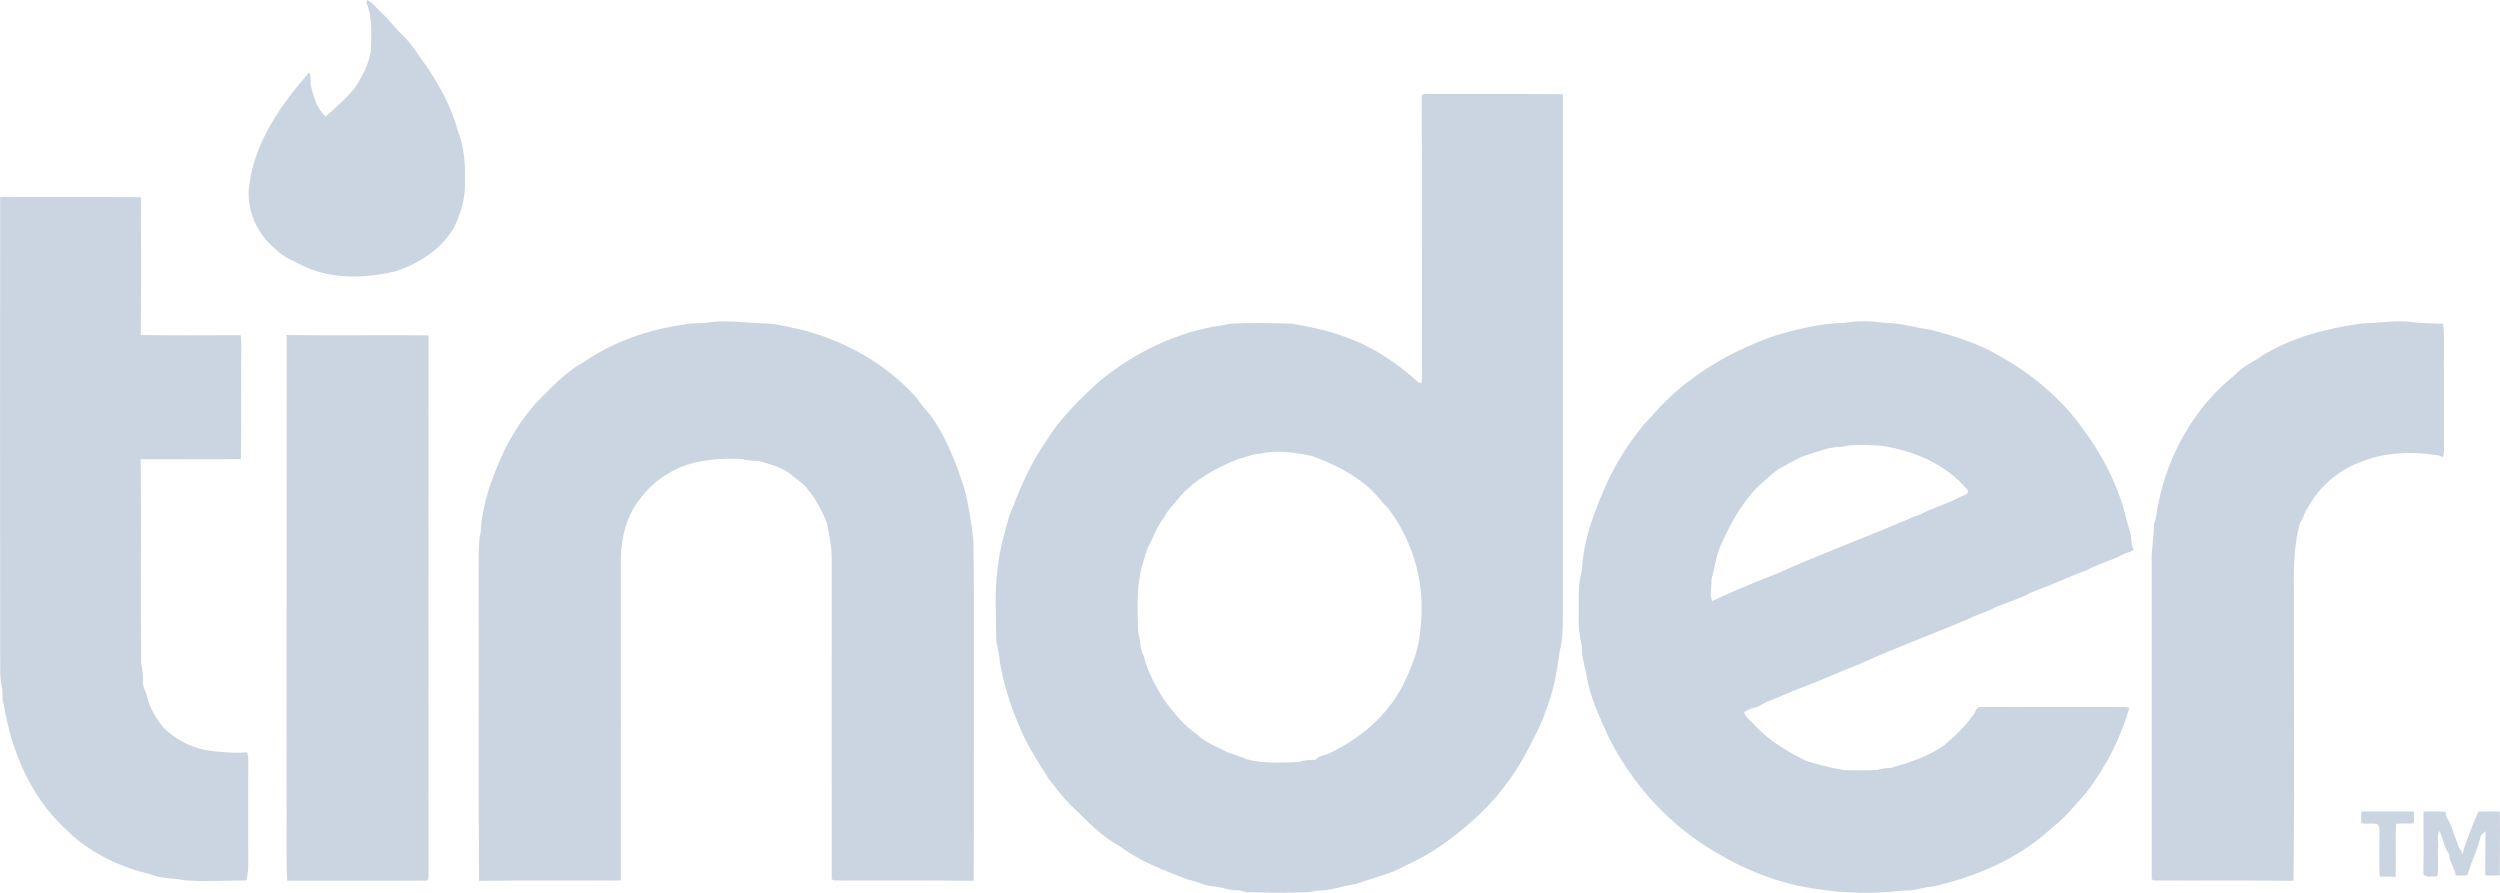
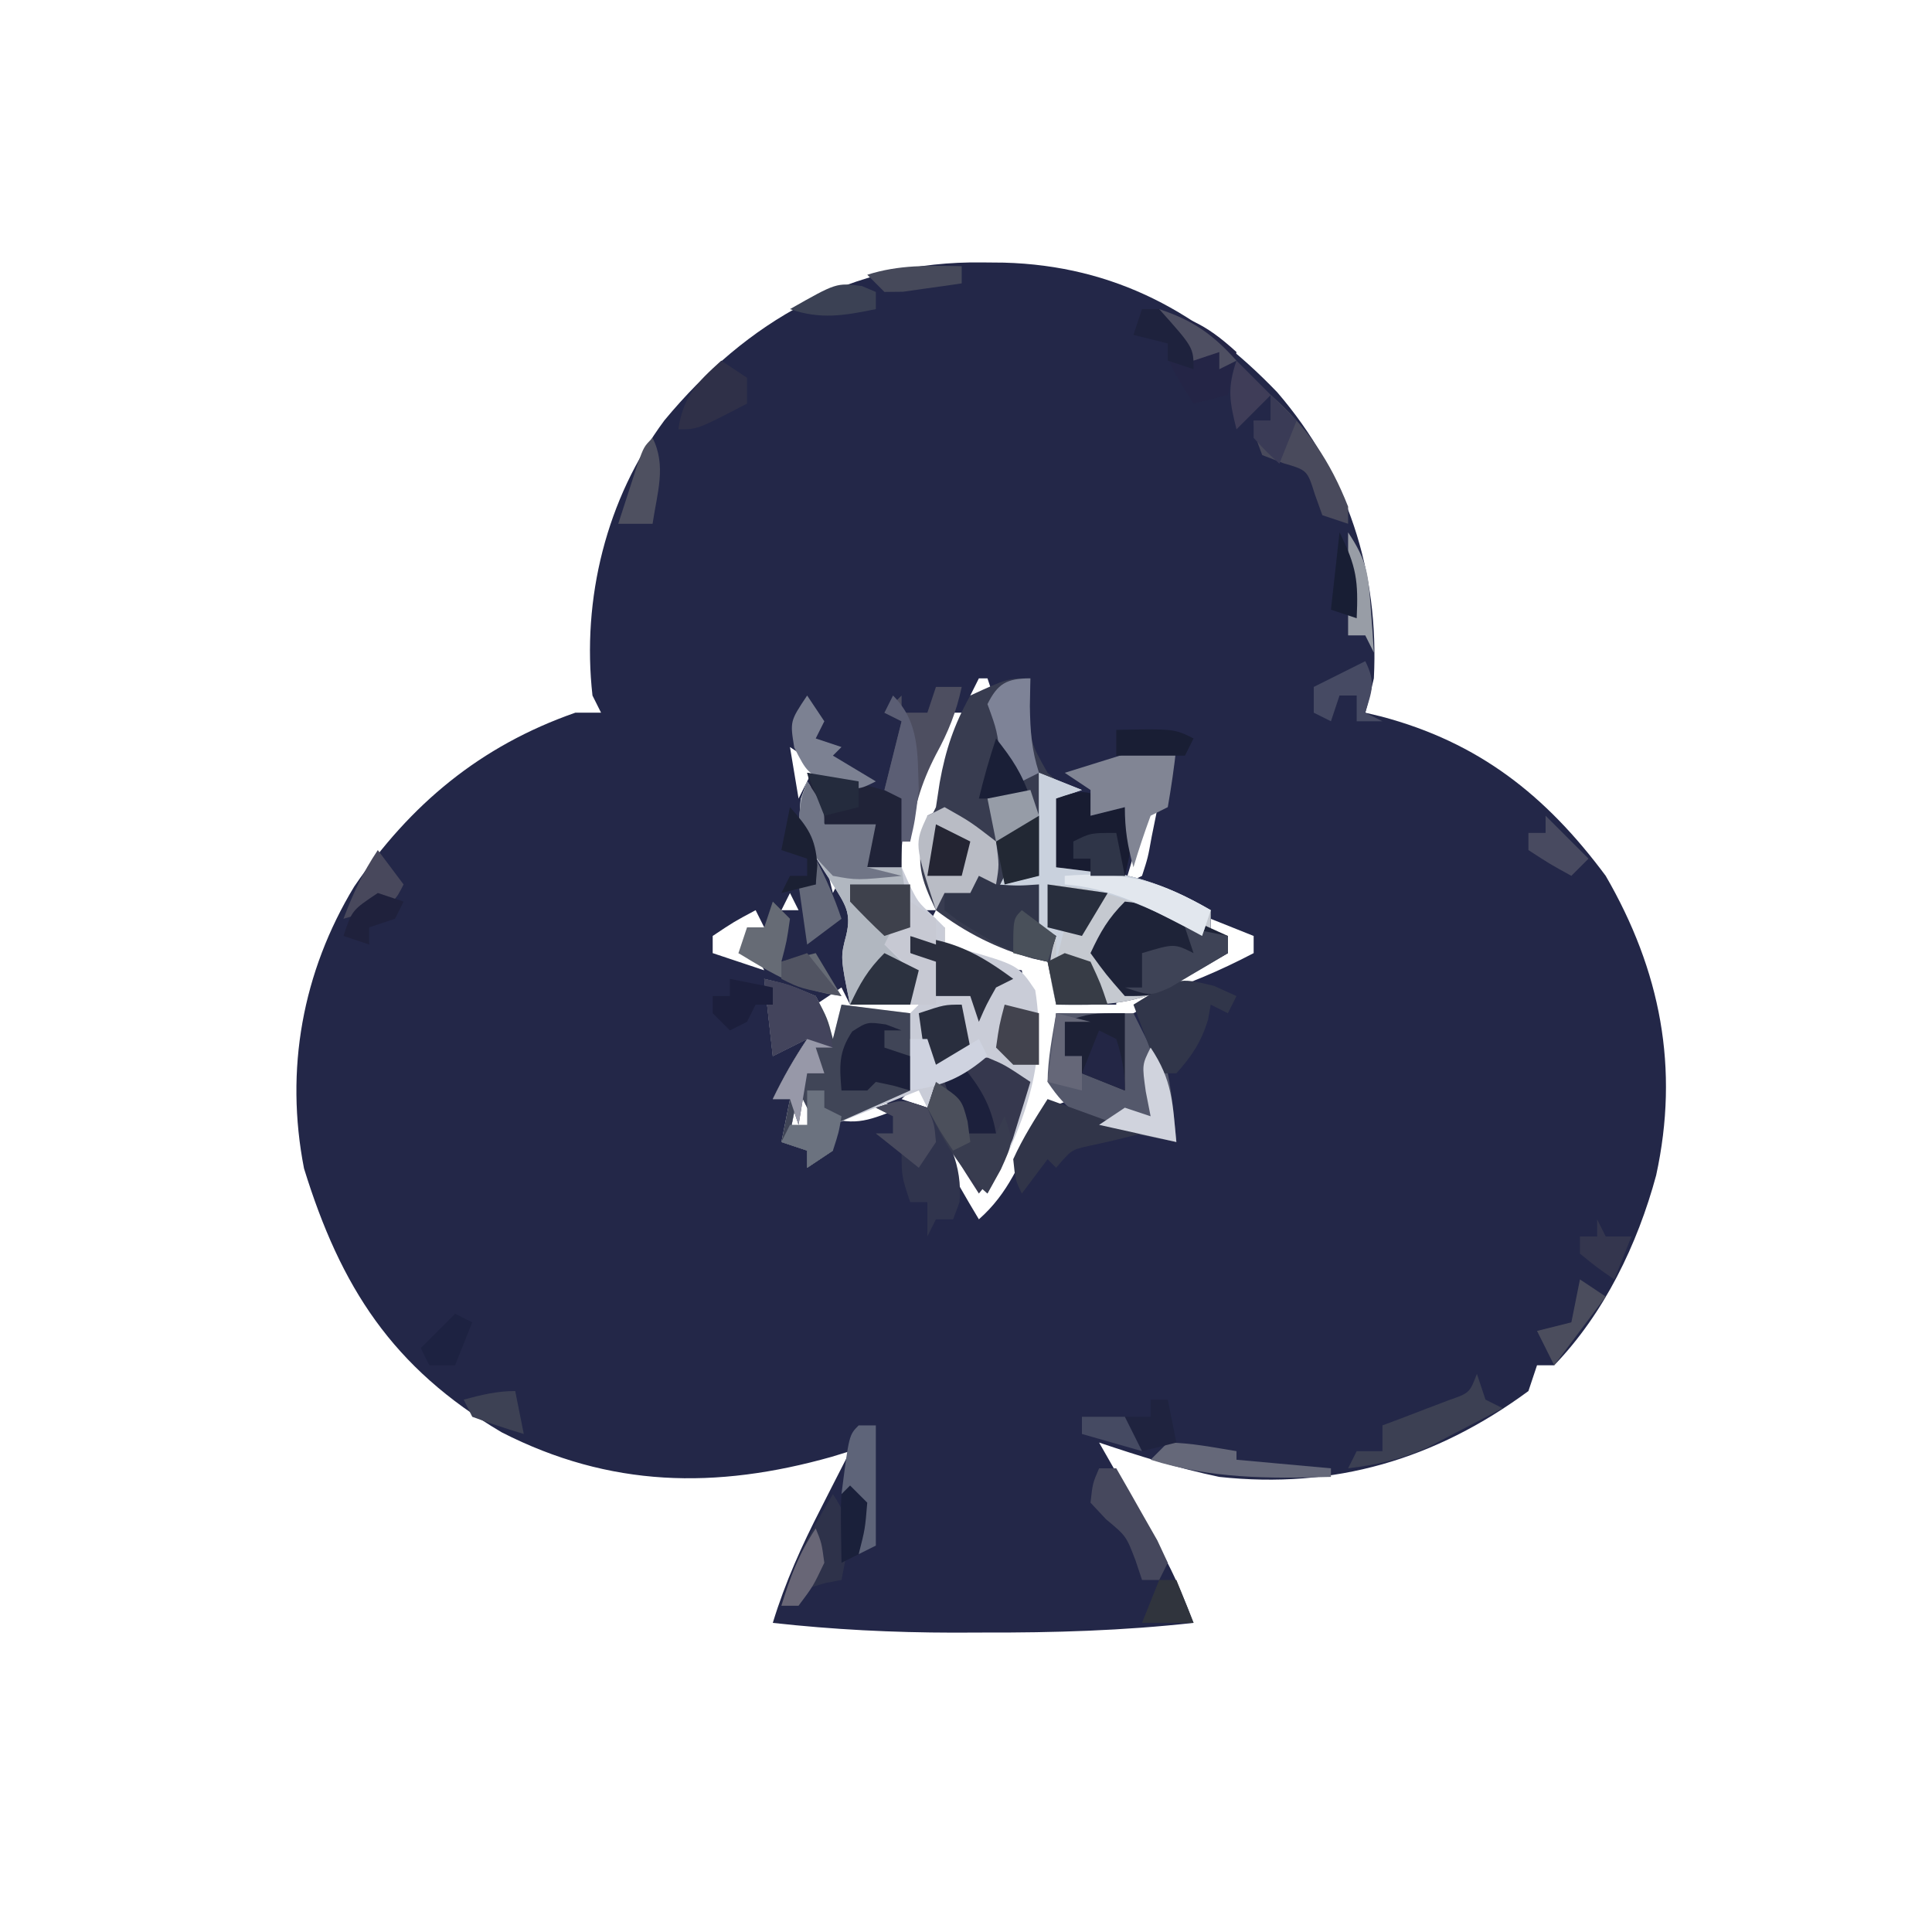
- <svg xmlns="http://www.w3.org/2000/svg" width="70" height="25">
-   <path fill="#CBD5E1" fill-rule="nonzero" d="M10.278 0c.168.077.274.237.41.364.218.188.38.436.594.63.263.247.431.562.65.843.381.569.718 1.176.892 1.838.18.452.207.943.196 1.429.011.441-.112.877-.314 1.274-.348.602-.976 1.004-1.632 1.22-.819.193-1.722.226-2.512-.116-.286-.155-.612-.26-.841-.502-.533-.43-.842-1.131-.74-1.81.156-1.208.89-2.246 1.676-3.14.073.133.011.287.062.425.067.293.174.602.398.811.275-.248.566-.496.802-.783.213-.31.387-.651.46-1.015.017-.464.061-.95-.118-1.39L10.278 0ZM.004 5.512c1.312.011 2.63-.011 3.943.011 0 1.286.01 2.571-.006 3.857.93.016 1.862.005 2.798.005.011.1.017.199.017.298-.011 1.06.006 2.113-.011 3.173-.937.01-1.868 0-2.804.005.017 1.904-.006 3.802.011 5.705.034.166.056.331.05.502-.016.155.079.282.113.425.073.331.258.63.47.889a2.36 2.36 0 0 0 1.15.617c.393.061.785.094 1.184.067a.625.625 0 0 1 .033.204c-.005.993-.005 1.986 0 2.974 0 .138-.028.276-.05.408-.567 0-1.133.039-1.7 0-.336-.072-.695-.039-1.02-.182-.903-.21-1.766-.651-2.411-1.319-.948-.9-1.458-2.168-1.666-3.426-.056-.138-.022-.298-.045-.447-.078-.303-.045-.624-.056-.932C0 14.07 0 9.788.004 5.512ZM19.16 9.087c.236-.06.488-.016.724-.066.493-.06.981.017 1.469.033.342-.005.673.094 1.01.16 1.25.298 2.433.955 3.291 1.915.152.248.382.43.527.684.365.568.606 1.203.813 1.843.13.469.197.954.258 1.434.028 1.065.012 2.135.017 3.2-.005 2.125.006 4.249-.005 6.373-1.313-.017-2.62-.005-3.926-.011a.308.308 0 0 1-.05-.039c-.006-2.973 0-5.947 0-8.916.005-.364-.062-.717-.14-1.065-.14-.353-.32-.69-.567-.976-.146-.171-.348-.282-.51-.43-.253-.166-.55-.243-.836-.32-.151-.012-.303 0-.443-.05-.6-.039-1.211.01-1.772.237-.41.193-.79.458-1.06.828-.443.518-.589 1.224-.577 1.887 0 2.946.005 5.898 0 8.844-1.324.011-2.647-.006-3.97.011-.023-2.841 0-5.688-.012-8.53.006-.364-.005-.728.023-1.092.073-.183.022-.381.078-.558.101-.673.359-1.313.645-1.925.28-.536.617-1.049 1.054-1.473.342-.343.696-.701 1.127-.938.836-.574 1.823-.922 2.832-1.06Zm46.994-.033c.488-.01.97-.105 1.458-.027.263.033.532.027.796.038.05.48.011.966.022 1.446v1.93c0 .122.017.25-.033.365-.13-.094-.303-.06-.449-.1-.594-.049-1.206-.021-1.766.2a2.802 2.802 0 0 0-1.576 1.33c-.095.115-.095.28-.202.39-.174.619-.185 1.264-.174 1.899-.006 2.714.017 5.423-.011 8.138-1.307-.016-2.619 0-3.931-.011-.011-.011-.028-.033-.04-.044v-8.856c-.016-.37.068-.728.062-1.092.09-.177.068-.38.124-.563.28-1.396 1.026-2.714 2.159-3.614.218-.243.532-.358.79-.552.836-.502 1.806-.744 2.77-.877ZM8.029 9.38c1.323.022 2.647-.006 3.97.01 0 5.05-.005 10.092 0 15.135 0 .05 0 .15-.078.133H8.04c-.034-.834-.006-1.672-.018-2.505.006-4.254 0-8.514.006-12.773Zm41.526 10.24c.336-.127.661-.292 1.003-.408.494-.188.976-.414 1.47-.602 1.02-.463 2.075-.85 3.106-1.285.247-.133.527-.193.769-.337.274-.105.55-.198.818-.32.236-.138.505-.193.746-.314.32-.127.628-.27.954-.386.33-.183.7-.27 1.031-.447.09-.061.236-.045.292-.15-.095-.132-.045-.297-.095-.44-.073-.26-.146-.514-.208-.768a7.166 7.166 0 0 0-1.11-2.14c-.6-.856-1.425-1.545-2.339-2.053-.6-.359-1.273-.563-1.946-.74-.415-.049-.813-.192-1.233-.187-.382-.05-.774-.072-1.15-.005-.667.01-1.306.17-1.94.353-1.105.38-2.154.96-3 1.76-.253.232-.46.502-.701.74a8.066 8.066 0 0 0-.976 1.516c-.365.812-.712 1.661-.752 2.56-.123.43-.084.883-.09 1.325-.01.281.034.557.09.827-.016.287.096.552.135.828.095.585.359 1.125.6 1.666.662 1.335 1.705 2.494 3.011 3.25.858.519 1.812.888 2.81 1.026a8.801 8.801 0 0 0 2.467.044c.28.022.55-.099.83-.115 1.195-.276 2.367-.773 3.27-1.606.269-.21.521-.458.734-.723.36-.359.617-.794.875-1.225a7.42 7.42 0 0 0 .595-1.445c-.079-.033-.169-.022-.247-.022-1.312.005-2.619-.006-3.931 0-.123 0-.123.165-.202.231-.224.32-.51.59-.813.845-.438.309-.954.474-1.464.623-.134.017-.263.011-.387.06-.314.023-.633.012-.953.006a8.53 8.53 0 0 1-1.049-.254c-.527-.264-1.043-.568-1.44-.998-.102-.122-.264-.215-.298-.375.09-.04.174-.1.275-.116.162-.028.286-.155.443-.199Zm-1.615-2.792c-.079-.193-.006-.42-.017-.623.09-.282.118-.58.224-.861.27-.623.6-1.236 1.082-1.727.225-.182.415-.403.673-.54.19-.1.376-.21.572-.299.365-.104.718-.27 1.1-.27.347-.083.706-.039 1.06-.033.925.127 1.856.519 2.455 1.241.062.144-.145.155-.23.21-.364.199-.773.298-1.138.502-.162.028-.303.127-.46.177-1.16.496-2.344.932-3.493 1.45-.617.238-1.228.492-1.828.773Zm-4.178-14.19c-1.228-.012-2.456 0-3.685-.006-.09.01-.196-.028-.269.038.011 2.594 0 5.192.006 7.786-.006.093.017.187-.023.275-.112-.016-.168-.12-.252-.182-.566-.48-1.2-.888-1.907-1.125-.476-.182-.975-.276-1.48-.364-.572-.011-1.15-.028-1.727.005-.062.017-.118.033-.18.039-1.284.176-2.484.767-3.47 1.578-.55.507-1.1 1.037-1.487 1.677-.454.635-.746 1.363-1.026 2.08-.13.453-.258.9-.314 1.363-.107.712-.062 1.44-.05 2.157.027.188.09.364.095.552.1.607.28 1.203.527 1.771.207.546.544 1.043.852 1.54.219.275.432.562.696.805.392.38.779.795 1.272 1.06.584.435 1.273.695 1.946.948.247.045.477.183.73.188.212.017.409.116.622.105.112-.011.213.066.33.055.545.017 1.094.017 1.638 0 .09 0 .18-.039.275-.044.376.005.723-.138 1.088-.188.476-.17.987-.281 1.43-.535.656-.298 1.25-.717 1.783-1.192a6.833 6.833 0 0 0 1.62-2.074c.175-.348.37-.684.483-1.06.213-.518.308-1.07.381-1.616.124-.48.084-.982.096-1.479V2.637Zm-3.987 14.94c-.034.586-.258 1.143-.522 1.667-.443.822-1.189 1.451-2.035 1.848-.13.066-.298.061-.387.182-.157 0-.314.006-.466.061-.482.011-.981.055-1.452-.077-.202-.094-.426-.133-.628-.237-.253-.138-.539-.232-.746-.442-.393-.27-.696-.64-.97-1.02-.22-.37-.438-.75-.539-1.17-.112-.221-.1-.47-.162-.701-.017-.59-.05-1.197.09-1.771.061-.182.1-.375.168-.557.162-.293.263-.618.476-.883.112-.232.309-.403.466-.602.42-.474.998-.778 1.581-1.015.219-.05.432-.16.662-.16.465-.116.948-.022 1.407.061.606.215 1.206.513 1.677.955.174.16.303.358.477.518a4.646 4.646 0 0 1 .903 3.344Zm26.345 5.143h1.47c.005.11.005.22 0 .33-.169.023-.337-.005-.5.017-.022.497 0 .988-.011 1.485a4.074 4.074 0 0 0-.449-.006c-.016-.392-.01-.789-.005-1.18 0-.105.022-.227-.073-.299-.146-.022-.292.006-.438-.016-.005-.11-.005-.22.006-.331Zm1.738.005c.208-.005.415-.016.623.011-.011.16.123.27.163.42.056.187.14.364.196.552.045.082.123.154.095.259.112-.43.286-.839.46-1.242a7.23 7.23 0 0 1 .6 0c.011.59 0 1.192 0 1.783-.135.01-.27.01-.41 0 .006-.414 0-.828.012-1.236-.05.044-.101.082-.14.138-.073.375-.27.717-.365 1.092a1.325 1.325 0 0 1-.33.006c-.034-.21-.186-.381-.186-.596-.151-.182-.157-.442-.275-.646-.078.15-.016.326-.033.486-.023.259.028.524-.023.783-.134 0-.286.044-.392-.05.017-.584 0-1.17.005-1.76Z" />
+ <svg xmlns="http://www.w3.org/2000/svg" version="1.1" width="225" height="225">
+   <path d="M0 0 C0.83 0.008 1.66 0.015 2.515 0.023 C15.466 0.369 25.487 5.87 34.375 15.125 C42.547 24.624 46.257 36.004 45.625 48.438 C45.318 49.777 44.991 51.113 44.625 52.438 C45.242 52.584 45.86 52.731 46.496 52.883 C57.821 55.882 65.654 62.044 72.625 71.438 C79.021 82.486 81.219 93.845 78.5 106.312 C76.338 114.335 72.447 122.407 66.625 128.438 C65.965 128.438 65.305 128.438 64.625 128.438 C64.295 129.428 63.965 130.417 63.625 131.438 C52.776 139.42 41.015 142.883 27.625 141.438 C22.858 140.441 18.239 138.987 13.625 137.438 C14.251 138.534 14.878 139.631 15.523 140.762 C16.349 142.216 17.175 143.67 18 145.125 C18.413 145.846 18.825 146.567 19.25 147.311 C19.65 148.016 20.049 148.722 20.461 149.449 C20.828 150.093 21.194 150.737 21.572 151.401 C22.757 153.692 23.7 156.031 24.625 158.438 C16.441 159.346 8.355 159.59 0.125 159.562 C-1.021 159.566 -2.167 159.57 -3.348 159.574 C-10.412 159.566 -17.354 159.217 -24.375 158.438 C-22.932 153.7 -21.003 149.449 -18.75 145.062 C-18.425 144.422 -18.1 143.781 -17.766 143.121 C-16.972 141.558 -16.174 139.997 -15.375 138.438 C-16.079 138.654 -16.783 138.871 -17.508 139.094 C-31.029 142.906 -43.362 142.668 -55.938 136.25 C-68.686 128.736 -74.704 119.318 -78.969 105.516 C-81.223 93.984 -79.145 82.63 -73.125 72.688 C-66.599 63.11 -58.442 56.302 -47.375 52.438 C-46.385 52.438 -45.395 52.438 -44.375 52.438 C-44.705 51.778 -45.035 51.117 -45.375 50.438 C-46.646 39.189 -43.757 27.495 -36.996 18.391 C-27.361 6.782 -15.295 -0.197 0 0 Z M-0.375 48.438 C-0.705 49.097 -1.035 49.758 -1.375 50.438 C-0.385 50.767 0.605 51.097 1.625 51.438 C1.295 50.447 0.965 49.458 0.625 48.438 C0.295 48.438 -0.035 48.438 -0.375 48.438 Z M-2.375 50.438 C-1.375 52.438 -1.375 52.438 -1.375 52.438 Z M-3.375 52.438 C-7.619 58.78 -9.87 64.697 -9.375 72.438 C-8.715 73.427 -8.055 74.418 -7.375 75.438 C-6.715 75.438 -6.055 75.438 -5.375 75.438 C-5.705 71.808 -6.035 68.177 -6.375 64.438 C-5.715 64.108 -5.055 63.778 -4.375 63.438 C-3.969 61.451 -3.646 59.447 -3.375 57.438 C-3.049 55.769 -2.718 54.102 -2.375 52.438 C-2.705 52.438 -3.035 52.438 -3.375 52.438 Z M-22.375 56.438 C-22.045 58.417 -21.715 60.398 -21.375 62.438 C-20.715 61.117 -20.055 59.797 -19.375 58.438 C-20.365 57.778 -21.355 57.117 -22.375 56.438 Z M20.625 57.438 C21.625 61.438 21.625 61.438 21.625 61.438 Z M5.625 59.438 C6.625 61.438 6.625 61.438 6.625 61.438 Z M6.625 61.438 C7.625 65.438 7.625 65.438 7.625 65.438 Z M19.625 62.438 C18.635 65.737 17.645 69.037 16.625 72.438 C17.285 72.108 17.945 71.778 18.625 71.438 C19.312 69.319 19.312 69.319 19.75 66.875 C19.918 66.049 20.085 65.222 20.258 64.371 C20.379 63.733 20.5 63.095 20.625 62.438 C20.295 62.438 19.965 62.438 19.625 62.438 Z M-18.375 69.438 C-18.045 70.757 -17.715 72.078 -17.375 73.438 C-17.045 72.778 -16.715 72.118 -16.375 71.438 C-17.035 70.778 -17.695 70.118 -18.375 69.438 Z M-22.375 73.438 C-22.705 74.097 -23.035 74.757 -23.375 75.438 C-22.715 75.438 -22.055 75.438 -21.375 75.438 C-21.705 74.778 -22.035 74.118 -22.375 73.438 Z M-5.375 75.438 C-5.705 76.097 -6.035 76.757 -6.375 77.438 C-5.715 77.438 -5.055 77.438 -4.375 77.438 C-4.375 78.097 -4.375 78.757 -4.375 79.438 C-0.111 81.797 -0.111 81.797 4.625 82.438 C6.129 92.133 5.197 99.212 -0.375 107.438 C-1.695 105.127 -3.015 102.817 -4.375 100.438 C-4.705 101.097 -5.035 101.757 -5.375 102.438 C-4.381 104.691 -4.381 104.691 -2.938 107.062 C-2.464 107.88 -1.991 108.697 -1.504 109.539 C-1.131 110.166 -0.759 110.792 -0.375 111.438 C3.073 108.41 4.483 104.732 6.344 100.617 C7.625 98.438 7.625 98.438 10.625 97.438 C9.965 96.778 9.305 96.118 8.625 95.438 C8.355 92.749 8.538 90.146 8.625 87.438 C9.565 87.472 9.565 87.472 10.523 87.508 C11.749 87.535 11.749 87.535 13 87.562 C14.218 87.597 14.218 87.597 15.461 87.633 C17.838 87.651 17.838 87.651 19.625 85.438 C18.305 85.108 16.985 84.778 15.625 84.438 C15.625 85.097 15.625 85.757 15.625 86.438 C13.315 86.438 11.005 86.438 8.625 86.438 C8.572 85.681 8.519 84.924 8.465 84.145 C7.855 81.237 7.855 81.237 5.191 79.637 C4.2 79.138 3.209 78.639 2.188 78.125 C1.199 77.613 0.21 77.101 -0.809 76.574 C-3.212 75.303 -3.212 75.303 -5.375 75.438 Z M-26.375 75.438 C-28.912 76.793 -28.912 76.793 -31.375 78.438 C-31.375 79.097 -31.375 79.757 -31.375 80.438 C-29.395 81.097 -27.415 81.757 -25.375 82.438 C-25.705 81.778 -26.035 81.118 -26.375 80.438 C-27.035 80.438 -27.695 80.438 -28.375 80.438 C-27.385 79.448 -26.395 78.457 -25.375 77.438 C-25.705 76.778 -26.035 76.118 -26.375 75.438 Z M26.625 76.438 C26.625 77.097 26.625 77.757 26.625 78.438 C27.285 78.438 27.945 78.438 28.625 78.438 C28.625 79.097 28.625 79.757 28.625 80.438 C27.697 80.706 26.769 80.974 25.812 81.25 C22.863 82.349 21.569 83.062 19.625 85.438 C23.859 84.127 27.699 82.494 31.625 80.438 C31.625 79.778 31.625 79.118 31.625 78.438 C29.15 77.448 29.15 77.448 26.625 76.438 Z M-16.375 84.438 C-17.365 85.097 -18.355 85.757 -19.375 86.438 C-19.375 87.757 -19.375 89.078 -19.375 90.438 C-18.715 90.438 -18.055 90.438 -17.375 90.438 C-17.045 89.448 -16.715 88.457 -16.375 87.438 C-13.735 87.438 -11.095 87.438 -8.375 87.438 C-8.045 88.427 -7.715 89.418 -7.375 90.438 C-7.375 89.118 -7.375 87.797 -7.375 86.438 C-10.015 86.438 -12.655 86.438 -15.375 86.438 C-15.705 85.778 -16.035 85.118 -16.375 84.438 Z M17.625 87.438 C18.625 90.438 18.625 90.438 18.625 90.438 Z M18.625 90.438 C19.625 93.438 19.625 93.438 19.625 93.438 Z M-19.375 91.438 C-18.375 93.438 -18.375 93.438 -18.375 93.438 Z M-20.375 94.438 C-19.375 96.438 -19.375 96.438 -19.375 96.438 Z M-7.375 95.438 C-8.035 96.097 -8.695 96.757 -9.375 97.438 C-8.385 97.767 -7.395 98.097 -6.375 98.438 C-6.045 97.448 -5.715 96.457 -5.375 95.438 C-6.035 95.438 -6.695 95.438 -7.375 95.438 Z M-21.375 96.438 C-21.705 98.088 -22.035 99.737 -22.375 101.438 C-21.385 101.108 -20.395 100.778 -19.375 100.438 C-20.035 99.118 -20.695 97.797 -21.375 96.438 Z M-18.375 99.438 C-14.609 100.693 -13.003 99.808 -9.375 98.438 C-12.994 97.097 -14.949 97.82 -18.375 99.438 Z M-6.375 98.438 C-5.375 100.438 -5.375 100.438 -5.375 100.438 Z M20.625 99.438 C21.625 101.438 21.625 101.438 21.625 101.438 Z " fill="#232748" transform="translate(114.375,30.5625)" />
+   <path d="M0 0 C2 3 2 3 2 5 C3.98 5 5.96 5 8 5 C7.67 6.65 7.34 8.3 7 10 C8.32 10 9.64 10 11 10 C11.268 10.598 11.536 11.196 11.812 11.812 C12.889 14.043 12.889 14.043 14.625 15.625 C15.079 16.079 15.533 16.532 16 17 C16 17.66 16 18.32 16 19 C16.94 19.238 16.94 19.238 17.898 19.48 C24.588 21.39 24.588 21.39 26.562 24.312 C28 33.144 25.167 40.261 21 48 C17.232 44.797 15.182 40.364 13 36 C9.7 37.32 6.4 38.64 3 40 C3 40.99 3 41.98 3 43 C2.01 43.66 1.02 44.32 0 45 C0 44.34 0 43.68 0 43 C-0.99 42.67 -1.98 42.34 -3 42 C-2.67 40.35 -2.34 38.7 -2 37 C-2.66 37 -3.32 37 -4 37 C-2.796 34.506 -1.546 32.319 0 30 C-1.98 30.99 -1.98 30.99 -4 32 C-4.33 29.03 -4.66 26.06 -5 23 C-2.125 23.688 -2.125 23.688 1 25 C2.375 27.625 2.375 27.625 3 30 C3.33 28.68 3.66 27.36 4 26 C6.051 26.293 8.102 26.586 10.152 26.879 C10.762 26.919 11.372 26.959 12 27 C12.33 26.67 12.66 26.34 13 26 C10.36 26 7.72 26 5 26 C3.872 20.484 3.872 20.484 4.562 17.875 C5.181 15.224 4.395 14.325 3 12 C2.649 11.461 2.299 10.922 1.938 10.367 C-1.049 5.576 -1.049 5.576 -0.75 2.062 C-0.502 1.382 -0.255 0.701 0 0 Z M1 31 C2 33 2 33 2 33 Z M0 34 C1 36 1 36 1 36 Z M-1 36 C-1.33 37.65 -1.66 39.3 -2 41 C-1.01 40.67 -0.02 40.34 1 40 C0.34 38.68 -0.32 37.36 -1 36 Z " fill="#C9CCD7" transform="translate(94,91)" />
+   <path d="M0 0 C-0.041 1.073 -0.083 2.145 -0.125 3.25 C0.012 7.485 0.012 7.485 2 11 C4.033 12.734 4.033 12.734 6 14 C5.01 14 4.02 14 3 14 C3 16.64 3 19.28 3 22 C3.629 22.026 4.258 22.052 4.906 22.078 C11.23 22.497 15.506 23.846 21 27 C21 27.99 21 28.98 21 30 C21.66 30 22.32 30 23 30 C23 30.66 23 31.32 23 32 C21.587 32.818 20.169 33.629 18.75 34.438 C17.567 35.116 17.567 35.116 16.359 35.809 C11.85 38.086 8.033 38.097 3 38 C2.67 36.35 2.34 34.7 2 33 C1.153 32.818 1.153 32.818 0.289 32.633 C-3.877 31.481 -7.56 29.615 -11 27 C-12.783 23.303 -13.436 21.374 -12.188 17.438 C-11.796 16.633 -11.404 15.829 -11 15 C-10.783 13.577 -10.783 13.577 -10.562 12.125 C-9.878 8.32 -8.887 5.384 -7 2 C-2.652 0 -2.652 0 0 0 Z M0 11 C1 13 1 13 1 13 Z M1 13 C2 17 2 17 2 17 Z " fill="#383C50" transform="translate(120,79)" />
+   <path d="M0 0 C2.475 0.99 2.475 0.99 5 2 C4.01 2.33 3.02 2.66 2 3 C2 5.64 2 8.28 2 11 C2.629 11.026 3.258 11.052 3.906 11.078 C10.23 11.497 14.506 12.846 20 16 C20 16.99 20 17.98 20 19 C20.66 19 21.32 19 22 19 C22 19.66 22 20.32 22 21 C20.587 21.818 19.169 22.629 17.75 23.438 C16.567 24.116 16.567 24.116 15.359 24.809 C10.85 27.086 7.033 27.097 2 27 C1.2 23.713 0.903 22.29 2 19 C1.01 18.67 0.02 18.34 -1 18 C-1 16.68 -1 15.36 -1 14 C-2.32 14 -3.64 14 -5 14 C-4.67 13.34 -4.34 12.68 -4 12 C-2.68 12 -1.36 12 0 12 C0 8.04 0 4.08 0 0 Z " fill="#C5C9D0" transform="translate(121,90)" />
+   <path d="M0 0 C2.875 0.688 2.875 0.688 6 2 C7.375 4.625 7.375 4.625 8 7 C8.33 5.68 8.66 4.36 9 3 C11.64 3.33 14.28 3.66 17 4 C17 6.97 17 9.94 17 13 C14.03 14.32 11.06 15.64 8 17 C8 17.99 8 18.98 8 20 C7.01 20.66 6.02 21.32 5 22 C5 21.34 5 20.68 5 20 C4.01 19.67 3.02 19.34 2 19 C2.33 17.35 2.66 15.7 3 14 C2.34 14 1.68 14 1 14 C2.204 11.506 3.454 9.319 5 7 C3.02 7.99 3.02 7.99 1 9 C0.67 6.03 0.34 3.06 0 0 Z M6 8 C7 10 7 10 7 10 Z M5 11 C6 13 6 13 6 13 Z M4 13 C3.67 14.65 3.34 16.3 3 18 C3.99 17.67 4.98 17.34 6 17 C5.34 15.68 4.68 14.36 4 13 Z " fill="#404557" transform="translate(89,114)" />
+   <path d="M0 0 C2 3 2 3 2 5 C3.98 5 5.96 5 8 5 C7.67 6.65 7.34 8.3 7 10 C8.32 10 9.64 10 11 10 C11.33 12.31 11.66 14.62 12 17 C11.01 17.66 10.02 18.32 9 19 C10.32 20.32 11.64 21.64 13 23 C12.67 23.99 12.34 24.98 12 26 C9.69 26 7.38 26 5 26 C3.872 20.484 3.872 20.484 4.562 17.875 C5.181 15.224 4.395 14.325 3 12 C2.649 11.461 2.299 10.922 1.938 10.367 C-1.049 5.576 -1.049 5.576 -0.75 2.062 C-0.502 1.382 -0.255 0.701 0 0 Z " fill="#B1B7C0" transform="translate(94,91)" />
+   <path d="M0 0 C2.97 0 5.94 0 9 0 C9.66 1.32 10.32 2.64 11 4 C11.99 5.485 11.99 5.485 13 7 C13.539 9.66 13.734 12.293 14 15 C12.582 14.715 11.166 14.422 9.75 14.125 C8.961 13.963 8.172 13.8 7.359 13.633 C3.205 12.519 1.431 11.647 -1 8 C-0.969 5.26 -0.445 2.716 0 0 Z M12 12 C13 14 13 14 13 14 Z " fill="#54586B" transform="translate(123,118)" />
+   <path d="M0 0 C1.938 0.812 1.938 0.812 4.938 2.812 C4.51 4.232 4.07 5.648 3.625 7.062 C3.381 7.851 3.138 8.64 2.887 9.453 C1.886 11.939 0.629 13.747 -1.062 15.812 C-2.096 14.216 -3.114 12.61 -4.125 11 C-4.693 10.107 -5.262 9.213 -5.848 8.293 C-7.062 5.812 -7.062 5.812 -6.062 2.812 C-2.879 -0.262 -2.879 -0.262 0 0 Z " fill="#36384E" transform="translate(115.0625,123.1875)" />
+   <path d="M0 0 C4.341 0.372 8.074 2.23 12 4 C12 4.66 12 5.32 12 6 C10.567 6.841 9.128 7.673 7.688 8.5 C6.887 8.964 6.086 9.428 5.262 9.906 C3 11 3 11 0 11 C-2.188 8.5 -2.188 8.5 -4 6 C-2.848 3.532 -1.952 1.952 0 0 Z " fill="#1E2338" transform="translate(131,105)" />
+   <path d="M0 0 C2.475 0.99 2.475 0.99 5 2 C4.01 2.33 3.02 2.66 2 3 C2 5.64 2 8.28 2 11 C2.629 11.026 3.258 11.052 3.906 11.078 C10.23 11.497 14.506 12.846 20 16 C19.67 16.99 19.34 17.98 19 19 C18.371 18.651 17.742 18.301 17.094 17.941 C11.59 15.016 7.231 13.346 1 13 C1 14.65 1 16.3 1 18 C1.66 18 2.32 18 3 18 C2.67 19.32 2.34 20.64 2 22 C2 21.01 2 20.02 2 19 C1.01 18.67 0.02 18.34 -1 18 C-1 16.68 -1 15.36 -1 14 C-2.32 14 -3.64 14 -5 14 C-4.67 13.34 -4.34 12.68 -4 12 C-2.68 12 -1.36 12 0 12 C0 8.04 0 4.08 0 0 Z " fill="#C9D1DD" transform="translate(121,90)" />
+   <path d="M0 0 C4.874 0.453 7.39 1.709 11 5 C10.67 6.65 10.34 8.3 10 10 C8.68 10.33 7.36 10.66 6 11 C3 6.25 3 6.25 3 4 C1.68 3.67 0.36 3.34 -1 3 C-0.67 2.01 -0.34 1.02 0 0 Z " fill="#242546" transform="translate(133,36)" />
+   <path d="M0 0 C2.488 3.457 4.106 6.725 3.75 11 C3.502 11.66 3.255 12.32 3 13 C2.34 13 1.68 13 1 13 C0.67 13.66 0.34 14.32 0 15 C0 13.68 0 12.36 0 11 C-0.66 11 -1.32 11 -2 11 C-3 8 -3 8 -3 5 C-3.99 4.34 -4.98 3.68 -6 3 C-5.34 3 -4.68 3 -4 3 C-4 2.34 -4 1.68 -4 1 C-4.66 0.67 -5.32 0.34 -6 0 C-3 -1 -3 -1 0 0 Z " fill="#30344D" transform="translate(108,129)" />
+   <path d="M0 0 C-0.66 0 -1.32 0 -2 0 C-2 0.66 -2 1.32 -2 2 C-0.68 1.67 0.64 1.34 2 1 C3.097 4.29 2.8 5.713 2 9 C-0.64 8.67 -3.28 8.34 -6 8 C-6 5.36 -6 2.72 -6 0 C-3 -1 -3 -1 0 0 Z " fill="#181C31" transform="translate(129,93)" />
+   <path d="M0 0 C0.66 0.66 1.32 1.32 2 2 C4.584 2.167 4.584 2.167 7 2 C7 3.65 7 5.3 7 7 C7.66 7.33 8.32 7.66 9 8 C8.67 8.99 8.34 9.98 8 11 C4.835 10.366 2.483 9.268 -0.25 7.562 C-0.956 7.131 -1.663 6.699 -2.391 6.254 C-2.922 5.84 -3.453 5.426 -4 5 C-4 4.34 -4 3.68 -4 3 C-3.01 3 -2.02 3 -1 3 C-0.67 2.01 -0.34 1.02 0 0 Z " fill="#303549" transform="translate(114,101)" />
+   <path d="M0 0 C0.866 0.392 1.732 0.784 2.625 1.188 C2.295 1.847 1.965 2.507 1.625 3.188 C0.965 2.857 0.305 2.527 -0.375 2.188 C-0.53 3.054 -0.53 3.054 -0.688 3.938 C-1.484 6.544 -2.566 8.161 -4.375 10.188 C-5.035 10.188 -5.695 10.188 -6.375 10.188 C-7.365 7.548 -8.355 4.907 -9.375 2.188 C-4.206 -1.012 -4.206 -1.012 0 0 Z " fill="#31364A" transform="translate(141.375,114.8125)" />
+   <path d="M0 0 C1.459 0.309 2.917 0.622 4.375 0.938 C5.187 1.112 5.999 1.286 6.836 1.465 C9 2 9 2 11 3 C11 5.64 11 8.28 11 11 C9.68 11 8.36 11 7 11 C6.67 9.68 6.34 8.36 6 7 C5.381 6.959 4.763 6.918 4.125 6.875 C3.424 6.586 2.723 6.298 2 6 C0.75 2.938 0.75 2.938 0 0 Z " fill="#202338" transform="translate(94,90)" />
+   <path d="M0 0 C0.99 0 1.98 0 3 0 C2.377 2.922 1.429 5.259 0 7.875 C-1.738 11.238 -2.62 14.198 -3 18 C-3.33 18 -3.66 18 -4 18 C-4 16.35 -4 14.7 -4 13 C-4.66 12.67 -5.32 12.34 -6 12 C-5.333 9.333 -4.667 6.667 -4 4 C-4.66 3.67 -5.32 3.34 -6 3 C-5.34 2.34 -4.68 1.68 -4 1 C-4 1.66 -4 2.32 -4 3 C-3.01 3 -2.02 3 -1 3 C-0.67 2.01 -0.34 1.02 0 0 Z " fill="#4D4E60" transform="translate(109,80)" />
+   <path d="M0 0 C-0.256 2.343 -0.593 4.678 -1 7 C-1.99 7.495 -1.99 7.495 -3 8 C-3.727 9.979 -4.398 11.98 -5 14 C-5.687 11.509 -6 9.621 -6 7 C-7.32 7.33 -8.64 7.66 -10 8 C-10 7.01 -10 6.02 -10 5 C-10.99 4.34 -11.98 3.68 -13 3 C-11.397 2.495 -9.793 1.996 -8.188 1.5 C-7.294 1.222 -6.401 0.943 -5.48 0.656 C-3 0 -3 0 0 0 Z " fill="#818594" transform="translate(137,87)" />
+   <path d="M0 0 C3 1.688 3 1.688 6 4 C6.375 6.75 6.375 6.75 6 9 C5.34 8.67 4.68 8.34 4 8 C3.67 8.66 3.34 9.32 3 10 C2.01 10 1.02 10 0 10 C-0.33 10.66 -0.66 11.32 -1 12 C-3.52 4.293 -3.52 4.293 -2 1 C-1.34 0.67 -0.68 0.34 0 0 Z " fill="#B9BCC5" transform="translate(110,94)" />
+   <path d="M0 0 C2.875 0.625 2.875 0.625 6 2 C7.375 5.125 7.375 5.125 8 8 C7.34 8 6.68 8 6 8 C6.33 8.99 6.66 9.98 7 11 C6.34 11 5.68 11 5 11 C4.67 12.98 4.34 14.96 4 17 C3.67 16.01 3.34 15.02 3 14 C2.34 14 1.68 14 1 14 C2.204 11.506 3.454 9.319 5 7 C3.02 7.99 3.02 7.99 1 9 C0.67 6.03 0.34 3.06 0 0 Z " fill="#43445C" transform="translate(89,114)" />
+   <path d="M0 0 C0.33 0.99 0.66 1.98 1 3 C1.66 3.33 2.32 3.66 3 4 C1.13 4.989 -0.746 5.966 -2.625 6.938 C-4.191 7.755 -4.191 7.755 -5.789 8.59 C-8.924 9.967 -11.615 10.598 -15 11 C-14.67 10.34 -14.34 9.68 -14 9 C-13.01 9 -12.02 9 -11 9 C-11 8.01 -11 7.02 -11 6 C-10.29 5.734 -9.579 5.469 -8.848 5.195 C-7.929 4.842 -7.009 4.489 -6.062 4.125 C-5.146 3.777 -4.229 3.429 -3.285 3.07 C-0.851 2.218 -0.851 2.218 0 0 Z " fill="#3C4053" transform="translate(172,160)" />
+   <path d="M0 0 C4.999 0.476 7.978 2.032 12 5 C11.01 5.495 11.01 5.495 10 6 C8.866 8.017 8.866 8.017 8 10 C7.67 9.01 7.34 8.02 7 7 C5.35 7 3.7 7 2 7 C2 5.68 2 4.36 2 3 C1.34 2.67 0.68 2.34 0 2 C0 1.34 0 0.68 0 0 Z " fill="#2B2F3E" transform="translate(106,109)" />
+   <path d="M0 0 C3.63 1.32 7.26 2.64 11 4 C8.965 4.509 6.929 5.015 4.875 5.438 C2.779 5.905 2.779 5.905 1 8 C0.67 7.67 0.34 7.34 0 7 C-0.99 8.32 -1.98 9.64 -3 11 C-3.75 9.438 -3.75 9.438 -4 7 C-2.869 4.497 -1.479 2.33 0 0 Z " fill="#313549" transform="translate(122,128)" />
+   <path d="M0 0 C4.267 3.792 6.895 7.672 9 13 C9 13.66 9 14.32 9 15 C8.01 14.67 7.02 14.34 6 14 C5.711 13.196 5.423 12.391 5.125 11.562 C4.245 8.755 4.245 8.755 1.438 7.938 C0.633 7.628 -0.171 7.319 -1 7 C-1.812 4.875 -1.812 4.875 -2 3 C-1.34 3 -0.68 3 0 3 C0 2.01 0 1.02 0 0 Z " fill="#494A5C" transform="translate(148,46)" />
+   <path d="M0 0 C1.485 0.99 1.485 0.99 3 2 C3 3.32 3 4.64 3 6 C4.32 6 5.64 6 7 6 C7.33 5.34 7.66 4.68 8 4 C9 7 9 7 7.562 10.188 C6.789 11.58 6.789 11.58 6 13 C2.7 10.195 0.915 6.831 -1 3 C-0.67 2.01 -0.34 1.02 0 0 Z " fill="#383C4F" transform="translate(109,126)" />
+   <path d="M0 0 C2 3 2 3 2 5 C3.98 5 5.96 5 8 5 C7.67 6.65 7.34 8.3 7 10 C8.32 10.33 9.64 10.66 11 11 C5.809 11.519 5.809 11.519 3 11 C0.438 8.312 0.438 8.312 -1 5 C-0.75 2.125 -0.75 2.125 0 0 Z " fill="#707586" transform="translate(94,91)" />
+   <path d="M0 0 C0 2.97 0 5.94 0 9 C-2.475 8.01 -2.475 8.01 -5 7 C-5 6.34 -5 5.68 -5 5 C-5.66 5 -6.32 5 -7 5 C-7 3.68 -7 2.36 -7 1 C-4 0 -4 0 0 0 Z " fill="#1D2136" transform="translate(131,118)" />
+   <path d="M0 0 C0.66 0.66 1.32 1.32 2 2 C1.625 4.625 1.625 4.625 1 7 C2.32 6.67 3.64 6.34 5 6 C5.99 7.65 6.98 9.3 8 11 C3.245 10.424 0.03 8.449 -4 6 C-3.67 5.01 -3.34 4.02 -3 3 C-2.34 3 -1.68 3 -1 3 C-0.67 2.01 -0.34 1.02 0 0 Z " fill="#666B75" transform="translate(90,105)" />
+   <path d="M0 0 C0.598 0.227 1.196 0.454 1.812 0.688 C1.153 0.688 0.492 0.688 -0.188 0.688 C-0.188 1.347 -0.188 2.007 -0.188 2.688 C0.802 3.018 1.792 3.348 2.812 3.688 C2.812 5.008 2.812 6.327 2.812 7.688 C2.173 7.502 1.534 7.316 0.875 7.125 C-0.146 6.908 -0.146 6.908 -1.188 6.688 C-1.518 7.018 -1.847 7.348 -2.188 7.688 C-3.178 7.688 -4.168 7.688 -5.188 7.688 C-5.418 4.844 -5.547 3.226 -3.938 0.812 C-2.188 -0.312 -2.188 -0.312 0 0 Z " fill="#1C2039" transform="translate(103.1875,119.3125)" />
+   <path d="M0 0 C2.567 3.85 1.833 5.586 1 10 C0.361 10.124 -0.279 10.248 -0.938 10.375 C-1.618 10.581 -2.299 10.787 -3 11 C-3.33 11.66 -3.66 12.32 -4 13 C-4.66 13 -5.32 13 -6 13 C-4.587 8.173 -2.57 4.284 0 0 Z " fill="#2E324A" transform="translate(97,174)" />
+   <path d="M0 0 C0.66 0 1.32 0 2 0 C3.03 1.786 4.049 3.579 5.062 5.375 C5.631 6.373 6.199 7.37 6.785 8.398 C7.387 9.686 7.387 9.686 8 11 C7.67 11.66 7.34 12.32 7 13 C6.34 13 5.68 13 5 13 C4.629 11.886 4.629 11.886 4.25 10.75 C3.159 7.889 3.159 7.889 0.812 5.938 C0.214 5.298 -0.384 4.659 -1 4 C-0.75 1.75 -0.75 1.75 0 0 Z " fill="#46485D" transform="translate(128,171)" />
+   <path d="M0 0 C-0.021 1.073 -0.041 2.145 -0.062 3.25 C-0.014 6.148 0.132 8.286 1 11 C-0.98 11.99 -0.98 11.99 -3 13 C-3.144 11.907 -3.289 10.814 -3.438 9.688 C-3.883 6.069 -3.883 6.069 -5 3 C-3.821 0.643 -2.793 0 0 0 Z " fill="#7E8397" transform="translate(120,79)" />
+   <path d="M0 0 C1.65 0.33 3.3 0.66 5 1 C5 1.66 5 2.32 5 3 C3.57 3.866 2.131 4.718 0.688 5.562 C-0.513 6.276 -0.513 6.276 -1.738 7.004 C-4 8 -4 8 -7 7 C-6.34 7 -5.68 7 -5 7 C-5 5.68 -5 4.36 -5 3 C-1.25 1.875 -1.25 1.875 1 3 C0.67 2.01 0.34 1.02 0 0 Z " fill="#3E4356" transform="translate(138,108)" />
+   <path d="M0 0 C2.566 3.849 2.551 6.435 3 11 C-1.455 10.01 -1.455 10.01 -6 9 C-5.01 8.34 -4.02 7.68 -3 7 C-2.01 7.33 -1.02 7.66 0 8 C-0.186 7.051 -0.371 6.103 -0.562 5.125 C-1 2 -1 2 0 0 Z M1 8 C2 10 2 10 2 10 Z " fill="#D0D3DD" transform="translate(134,122)" />
+   <path d="M0 0 C0.99 0.66 1.98 1.32 3 2 C3 2.99 3 3.98 3 5 C2.01 4.67 1.02 4.34 0 4 C0 4.66 0 5.32 0 6 C0.99 6.33 1.98 6.66 3 7 C3 8.65 3 10.3 3 12 C2.01 12 1.02 12 0 12 C0 10.68 0 9.36 0 8 C-1.417 6.249 -1.417 6.249 -3 5 C-2.67 4.34 -2.34 3.68 -2 3 C-1.34 3 -0.68 3 0 3 C0 2.01 0 1.02 0 0 Z " fill="#C7C9D3" transform="translate(106,105)" />
+   <path d="M0 0 C2.729 0.033 5.297 0.564 8 1 C8 1.33 8 1.66 8 2 C11.63 2.33 15.26 2.66 19 3 C19 3.33 19 3.66 19 4 C11.647 4.202 5.051 4.212 -2 2 C-1.34 1.34 -0.68 0.68 0 0 Z " fill="#656879" transform="translate(136,168)" />
+   <path d="M0 0 C0.66 0.99 1.32 1.98 2 3 C1.67 3.66 1.34 4.32 1 5 C1.99 5.33 2.98 5.66 4 6 C3.67 6.33 3.34 6.66 3 7 C4.65 7.99 6.3 8.98 8 10 C6 11 6 11 3 10.438 C0 9 0 9 -1.5 6.062 C-2 3 -2 3 0 0 Z " fill="#7C8192" transform="translate(94,81)" />
+   <path d="M0 0 C0.99 0.66 1.98 1.32 3 2 C3 2.99 3 3.98 3 5 C-2.75 8 -2.75 8 -5 8 C-4.458 4.204 -2.799 2.528 0 0 Z " fill="#2F3048" transform="translate(84,42)" />
+   <path d="M0 0 C1.32 0.66 2.64 1.32 4 2 C3.67 3.32 3.34 4.64 3 6 C0.69 6 -1.62 6 -4 6 C-2.848 3.532 -1.952 1.952 0 0 Z " fill="#2C3240" transform="translate(103,111)" />
+   <path d="M0 0 C6.885 -0.574 11.027 0.525 17 4 C16.67 4.99 16.34 5.98 16 7 C15.348 6.651 14.695 6.301 14.023 5.941 C9.363 3.515 5.329 1.421 0 1 C0 0.67 0 0.34 0 0 Z " fill="#E2E7EE" transform="translate(124,102)" />
+   <path d="M0 0 C0.812 1.875 0.812 1.875 1 4 C0.01 5.485 0.01 5.485 -1 7 C-2.65 5.68 -4.3 4.36 -6 3 C-5.34 3 -4.68 3 -4 3 C-4 2.34 -4 1.68 -4 1 C-4.66 0.67 -5.32 0.34 -6 0 C-3 -1 -3 -1 0 0 Z " fill="#484A5D" transform="translate(108,129)" />
+   <path d="M0 0 C0.33 1.65 0.66 3.3 1 5 C-1.475 6.485 -1.475 6.485 -4 8 C-4.33 5.69 -4.66 3.38 -5 1 C-2 0 -2 0 0 0 Z " fill="#292E3E" transform="translate(112,117)" />
+   <path d="M0 0 C2.31 0 4.62 0 7 0 C7 1.65 7 3.3 7 5 C6.01 5.33 5.02 5.66 4 6 C2.624 4.71 1.292 3.373 0 2 C0 1.34 0 0.68 0 0 Z " fill="#3E414C" transform="translate(99,103)" />
+   <path d="M0 0 C0.99 0.33 1.98 0.66 3 1 C4.188 3.562 4.188 3.562 5 6 C3.02 6 1.04 6 -1 6 C-1.33 4.35 -1.66 2.7 -2 1 C-1.34 0.67 -0.68 0.34 0 0 Z " fill="#373C46" transform="translate(124,111)" />
+   <path d="M0 0 C2.31 0.33 4.62 0.66 7 1 C5.515 3.475 5.515 3.475 4 6 C2.68 5.67 1.36 5.34 0 5 C0 3.35 0 1.7 0 0 Z " fill="#282E3D" transform="translate(122,103)" />
+   <path d="M0 0 C0 2.31 0 4.62 0 7 C-1.32 7.33 -2.64 7.66 -4 8 C-4.33 6.35 -4.66 4.7 -5 3 C-1.125 0 -1.125 0 0 0 Z " fill="#222834" transform="translate(121,95)" />
+   <path d="M0 0 C1.98 0.495 1.98 0.495 4 1 C4 2.98 4 4.96 4 7 C3.01 7 2.02 7 1 7 C0.34 6.34 -0.32 5.68 -1 5 C-0.625 2.375 -0.625 2.375 0 0 Z " fill="#42434E" transform="translate(117,117)" />
+   <path d="M0 0 C3.099 3.099 2.843 6.749 3 11 C2.562 14.562 2.562 14.562 2 17 C1.67 17 1.34 17 1 17 C1 15.35 1 13.7 1 12 C0.34 11.67 -0.32 11.34 -1 11 C-0.333 8.333 0.333 5.667 1 3 C0.34 2.67 -0.32 2.34 -1 2 C-0.67 1.34 -0.34 0.68 0 0 Z " fill="#5B5E74" transform="translate(104,81)" />
+   <path d="M0 0 C0.66 0 1.32 0 2 0 C2 4.62 2 9.24 2 14 C1.01 14.495 1.01 14.495 0 15 C0 13.02 0 11.04 0 9 C-0.66 8.67 -1.32 8.34 -2 8 C-1.125 1.125 -1.125 1.125 0 0 Z " fill="#5E6479" transform="translate(100,166)" />
+   <path d="M0 0 C1.245 2.491 0.777 3.411 0 6 C0.66 6.33 1.32 6.66 2 7 C1.01 7 0.02 7 -1 7 C-1 6.01 -1 5.02 -1 4 C-1.66 4 -2.32 4 -3 4 C-3.33 4.99 -3.66 5.98 -4 7 C-4.66 6.67 -5.32 6.34 -6 6 C-6 5.01 -6 4.02 -6 3 C-4.02 2.01 -2.04 1.02 0 0 Z " fill="#464A63" transform="translate(159,77)" />
+   <path d="M0 0 C1.642 3.283 0.519 6.425 0 10 C-1.32 10 -2.64 10 -4 10 C-3.524 8.52 -3.044 7.041 -2.562 5.562 C-2.296 4.739 -2.029 3.915 -1.754 3.066 C-1 1 -1 1 0 0 Z " fill="#4E5060" transform="translate(76,51)" />
+   <path d="M0 0 C0.99 0.66 1.98 1.32 3 2 C1.02 4.64 -0.96 7.28 -3 10 C-3.66 8.68 -4.32 7.36 -5 6 C-3.68 5.67 -2.36 5.34 -1 5 C-0.67 3.35 -0.34 1.7 0 0 Z " fill="#4B4D5D" transform="translate(184,149)" />
+   <path d="M0 0 C0.66 0 1.32 0 2 0 C2 0.66 2 1.32 2 2 C2.66 2.33 3.32 2.66 4 3 C3.688 4.875 3.688 4.875 3 7 C2.01 7.66 1.02 8.32 0 9 C0 8.34 0 7.68 0 7 C-0.99 6.67 -1.98 6.34 -3 6 C-2.67 5.34 -2.34 4.68 -2 4 C-1.34 4 -0.68 4 0 4 C0 2.68 0 1.36 0 0 Z " fill="#6B727F" transform="translate(94,127)" />
+   <path d="M0 0 C1.206 2.332 2.165 4.496 3 7 C1.68 7.99 0.36 8.98 -1 10 C-1.33 7.69 -1.66 5.38 -2 3 C-1.34 3 -0.68 3 0 3 C0 2.01 0 1.02 0 0 Z " fill="#646979" transform="translate(95,100)" />
+   <path d="M0 0 C2.154 2.622 3.401 4.644 4 8 C2.68 8 1.36 8 0 8 C-0.66 6.02 -1.32 4.04 -2 2 C-1.34 1.34 -0.68 0.68 0 0 Z " fill="#1C203C" transform="translate(112,124)" />
+   <path d="M0 0 C0.66 0 1.32 0 2 0 C2.33 0.99 2.66 1.98 3 3 C4.65 2.01 6.3 1.02 8 0 C8.33 0.66 8.66 1.32 9 2 C6.062 4.503 3.821 5.469 0 6 C0 4.02 0 2.04 0 0 Z " fill="#CFD3E0" transform="translate(106,121)" />
+   <path d="M0 0 C1.65 1.65 3.3 3.3 5 5 C4.34 5.66 3.68 6.32 3 7 C0.5 5.625 0.5 5.625 -2 4 C-2 3.34 -2 2.68 -2 2 C-1.34 2 -0.68 2 0 2 C0 1.34 0 0.68 0 0 Z " fill="#484A60" transform="translate(180,95)" />
+   <path d="M0 0 C3.937 1.312 6.227 2.919 9 6 C8.01 6.495 8.01 6.495 7 7 C7 6.34 7 5.68 7 5 C6.01 5.33 5.02 5.66 4 6 C2.624 4.71 1.292 3.373 0 2 C0 1.34 0 0.68 0 0 Z " fill="#4E4F62" transform="translate(135,36)" />
+   <path d="M0 0 C0.536 0.227 1.073 0.454 1.625 0.688 C1.625 1.347 1.625 2.007 1.625 2.688 C-2.038 3.437 -4.799 3.926 -8.375 2.688 C-2.96 -0.389 -2.96 -0.389 0 0 Z " fill="#3B4154" transform="translate(100.375,33.3125)" />
+   <path d="M0 0 C1.65 0.33 3.3 0.66 5 1 C5 1.66 5 2.32 5 3 C4.34 3 3.68 3 3 3 C2.67 3.66 2.34 4.32 2 5 C1.01 5.495 1.01 5.495 0 6 C-0.66 5.34 -1.32 4.68 -2 4 C-2 3.34 -2 2.68 -2 2 C-1.34 2 -0.68 2 0 2 C0 1.34 0 0.68 0 0 Z " fill="#1C1F3C" transform="translate(85,114)" />
+   <path d="M0 0 C0.99 1.32 1.98 2.64 3 4 C2 6 2 6 -1.062 7.125 C-2.032 7.414 -3.001 7.702 -4 8 C-2.875 5.028 -1.777 2.666 0 0 Z " fill="#48485C" transform="translate(44,99)" />
+   <path d="M0 0 C0.99 0.33 1.98 0.66 3 1 C2.34 1 1.68 1 1 1 C1.33 1.99 1.66 2.98 2 4 C1.34 4 0.68 4 0 4 C-0.33 5.98 -0.66 7.96 -1 10 C-1.33 9.01 -1.66 8.02 -2 7 C-2.66 7 -3.32 7 -4 7 C-2.796 4.506 -1.546 2.319 0 0 Z " fill="#9798A8" transform="translate(94,121)" />
+   <path d="M0 0 C1.98 0.495 1.98 0.495 4 1 C3.01 1 2.02 1 1 1 C1 2.32 1 3.64 1 5 C1.66 5 2.32 5 3 5 C3 6.32 3 7.64 3 9 C1.68 8.67 0.36 8.34 -1 8 C-0.67 5.36 -0.34 2.72 0 0 Z " fill="#656778" transform="translate(123,118)" />
+   <path d="M0 0 C1.32 0.99 2.64 1.98 4 3 C3.67 3.99 3.34 4.98 3 6 C1.68 5.67 0.36 5.34 -1 5 C-1 1 -1 1 0 0 Z " fill="#49505A" transform="translate(119,106)" />
+   <path d="M0 0 C0.99 0.33 1.98 0.66 3 1 C2.67 1.66 2.34 2.32 2 3 C1.01 3.33 0.02 3.66 -1 4 C-1 4.66 -1 5.32 -1 6 C-1.99 5.67 -2.98 5.34 -4 5 C-3 2 -3 2 0 0 Z " fill="#1F213C" transform="translate(44,104)" />
+   <path d="M0 0 C0 0.66 0 1.32 0 2 C-1.456 2.222 -2.915 2.427 -4.375 2.625 C-5.187 2.741 -5.999 2.857 -6.836 2.977 C-7.55 2.984 -8.264 2.992 -9 3 C-9.66 2.34 -10.32 1.68 -11 1 C-7.326 -0.176 -3.831 -0.074 0 0 Z " fill="#46495A" transform="translate(112,31)" />
+   <path d="M0 0 C1.32 0.66 2.64 1.32 4 2 C3.67 3.32 3.34 4.64 3 6 C1.68 6 0.36 6 -1 6 C-0.67 4.02 -0.34 2.04 0 0 Z " fill="#242533" transform="translate(109,96)" />
+   <path d="M0 0 C1.892 2.386 3.024 4.072 4 7 C2.02 7 0.04 7 -2 7 C-1.424 4.614 -0.778 2.333 0 0 Z " fill="#1A1F37" transform="translate(116,86)" />
+   <path d="M0 0 C2.19 3.285 2.353 4.831 2.625 8.688 C2.7 9.681 2.775 10.675 2.852 11.699 C2.925 12.838 2.925 12.838 3 14 C2.67 13.34 2.34 12.68 2 12 C1.34 12 0.68 12 0 12 C0 8.04 0 4.08 0 0 Z " fill="#989DA6" transform="translate(157,62)" />
+   <path d="M0 0 C0.99 0.99 1.98 1.98 3 3 C2.34 4.65 1.68 6.3 1 8 C-0.5 6.625 -0.5 6.625 -2 5 C-2 4.34 -2 3.68 -2 3 C-1.34 3 -0.68 3 0 3 C0 2.01 0 1.02 0 0 Z " fill="#3A3B56" transform="translate(148,46)" />
+   <path d="M0 0 C0.66 0 1.32 0 2 0 C2.66 1.65 3.32 3.3 4 5 C2.02 5 0.04 5 -2 5 C-1.34 3.35 -0.68 1.7 0 0 Z " fill="#30343D" transform="translate(135,184)" />
+   <path d="M0 0 C0.66 0.66 1.32 1.32 2 2 C1.75 5.062 1.75 5.062 1 8 C0.01 8.495 0.01 8.495 -1 9 C-1.098 2.848 -1.098 2.848 -1 1 C-0.67 0.67 -0.34 0.34 0 0 Z " fill="#1A203A" transform="translate(99,173)" />
+   <path d="M0 0 C0.66 0 1.32 0 2 0 C2.33 1.65 2.66 3.3 3 5 C1.68 5.33 0.36 5.66 -1 6 C-1.66 4.68 -2.32 3.36 -3 2 C-2.01 2 -1.02 2 0 2 C0 1.34 0 0.68 0 0 Z " fill="#1F233F" transform="translate(134,163)" />
+   <path d="M0 0 C0.66 0.33 1.32 0.66 2 1 C1.34 2.65 0.68 4.3 0 6 C-0.99 6 -1.98 6 -3 6 C-3.33 5.34 -3.66 4.68 -4 4 C-2.68 2.68 -1.36 1.36 0 0 Z " fill="#1D2241" transform="translate(53,153)" />
+   <path d="M0 0 C0.33 0.66 0.66 1.32 1 2 C1.99 2 2.98 2 4 2 C3.34 3.65 2.68 5.3 2 7 C0 5.625 0 5.625 -2 4 C-2 3.34 -2 2.68 -2 2 C-1.34 2 -0.68 2 0 2 C0 1.34 0 0.68 0 0 Z " fill="#34364E" transform="translate(186,142)" />
+   <path d="M0 0 C3 2 3 2 3.688 4.625 C3.791 5.409 3.894 6.192 4 7 C3.01 7.495 3.01 7.495 2 8 C0.438 5.688 0.438 5.688 -1 3 C-0.67 2.01 -0.34 1.02 0 0 Z " fill="#4B4F5B" transform="translate(109,126)" />
+   <path d="M0 0 C0.66 0.33 1.32 0.66 2 1 C2.674 3.089 3 4.804 3 7 C0.525 6.01 0.525 6.01 -2 5 C-1.34 3.35 -0.68 1.7 0 0 Z " fill="#232645" transform="translate(128,120)" />
+   <path d="M0 0 C0.33 1.65 0.66 3.3 1 5 C-0.32 5 -1.64 5 -3 5 C-3 4.34 -3 3.68 -3 3 C-3.66 3 -4.32 3 -5 3 C-5 2.34 -5 1.68 -5 1 C-3 0 -3 0 0 0 Z " fill="#2F3548" transform="translate(130,97)" />
+   <path d="M0 0 C2.097 2.36 2.969 3.546 3.188 6.75 C3.126 7.492 3.064 8.235 3 9 C1.68 9.33 0.36 9.66 -1 10 C-0.67 9.34 -0.34 8.68 0 8 C0.66 8 1.32 8 2 8 C2 7.34 2 6.68 2 6 C1.01 5.67 0.02 5.34 -1 5 C-0.67 3.35 -0.34 1.7 0 0 Z " fill="#1B2033" transform="translate(92,94)" />
+   <path d="M0 0 C2.97 0.495 2.97 0.495 6 1 C6 1.99 6 2.98 6 4 C4.68 4.33 3.36 4.66 2 5 C1.34 3.35 0.68 1.7 0 0 Z " fill="#242B3D" transform="translate(94,90)" />
+   <path d="M0 0 C6.75 -0.125 6.75 -0.125 9 1 C8.67 1.66 8.34 2.32 8 3 C5.36 3 2.72 3 0 3 C0 2.01 0 1.02 0 0 Z " fill="#191E34" transform="translate(130,85)" />
+   <path d="M0 0 C0.688 1.688 0.688 1.688 1 4 C-0.312 6.75 -0.312 6.75 -2 9 C-2.66 9 -3.32 9 -4 9 C-2.941 5.597 -1.991 2.986 0 0 Z " fill="#686676" transform="translate(95,178)" />
+   <path d="M0 0 C0.33 1.65 0.66 3.3 1 5 C-1.02 4.398 -3.021 3.727 -5 3 C-5.33 2.34 -5.66 1.68 -6 1 C-3.924 0.447 -2.156 0 0 0 Z " fill="#3D4154" transform="translate(60,162)" />
+   <path d="M0 0 C1.32 1.32 2.64 2.64 4 4 C2.68 5.32 1.36 6.64 0 8 C-0.8 4.713 -1.097 3.29 0 0 Z " fill="#3F3D58" transform="translate(144,42)" />
+   <path d="M0 0 C0.66 0 1.32 0 2 0 C6 4.471 6 4.471 6 7 C5.01 6.67 4.02 6.34 3 6 C3 5.34 3 4.68 3 4 C1.68 3.67 0.36 3.34 -1 3 C-0.67 2.01 -0.34 1.02 0 0 Z " fill="#1E223D" transform="translate(133,36)" />
+   <path d="M0 0 C1.65 0 3.3 0 5 0 C5.66 1.32 6.32 2.64 7 4 C4.69 3.34 2.38 2.68 0 2 C0 1.34 0 0.68 0 0 Z " fill="#454A62" transform="translate(126,165)" />
+   <path d="M0 0 C1.32 1.65 2.64 3.3 4 5 C-0.75 4.125 -0.75 4.125 -3 3 C-3 2.34 -3 1.68 -3 1 C-2.01 0.67 -1.02 0.34 0 0 Z " fill="#515462" transform="translate(94,111)" />
+   <path d="M0 0 C0.33 0.99 0.66 1.98 1 3 C-1.475 4.485 -1.475 4.485 -4 6 C-4.33 4.35 -4.66 2.7 -5 1 C-3.35 0.67 -1.7 0.34 0 0 Z " fill="#969CA7" transform="translate(120,92)" />
+   <path d="M0 0 C1.996 3.991 2.195 5.7 2 10 C1.01 9.67 0.02 9.34 -1 9 C-0.67 6.03 -0.34 3.06 0 0 Z " fill="#181E34" transform="translate(156,62)" />
</svg>
